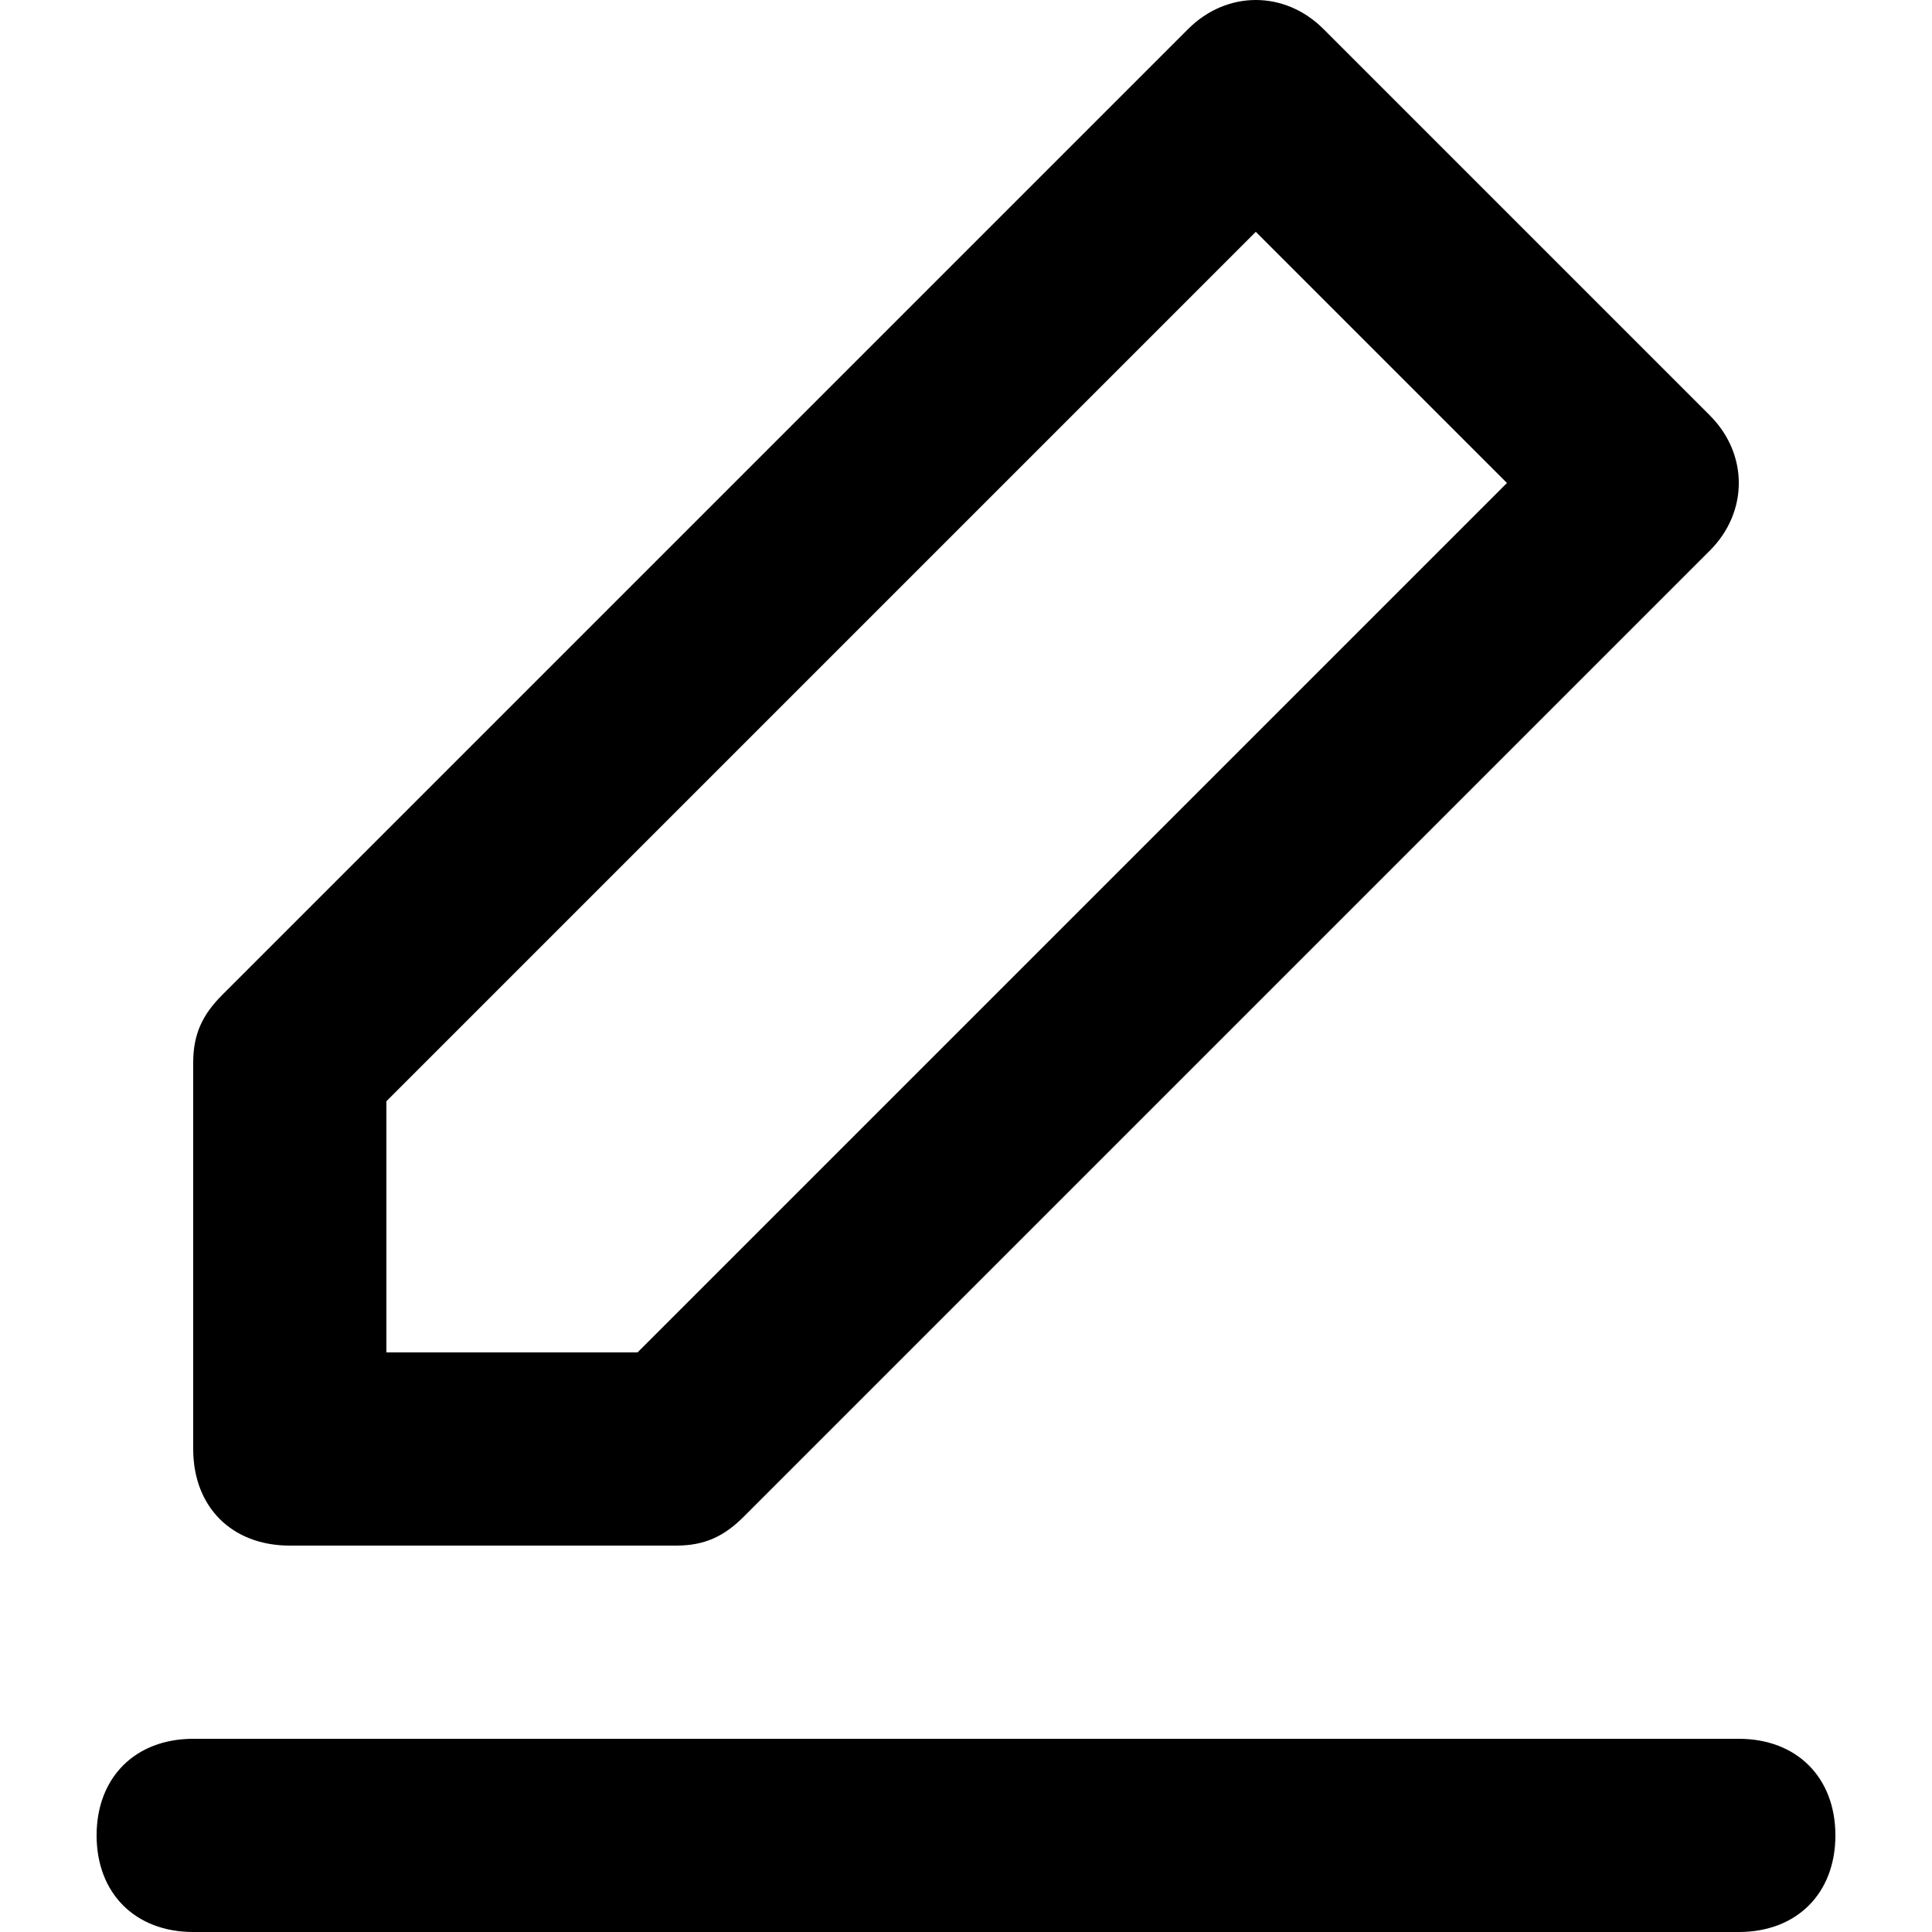
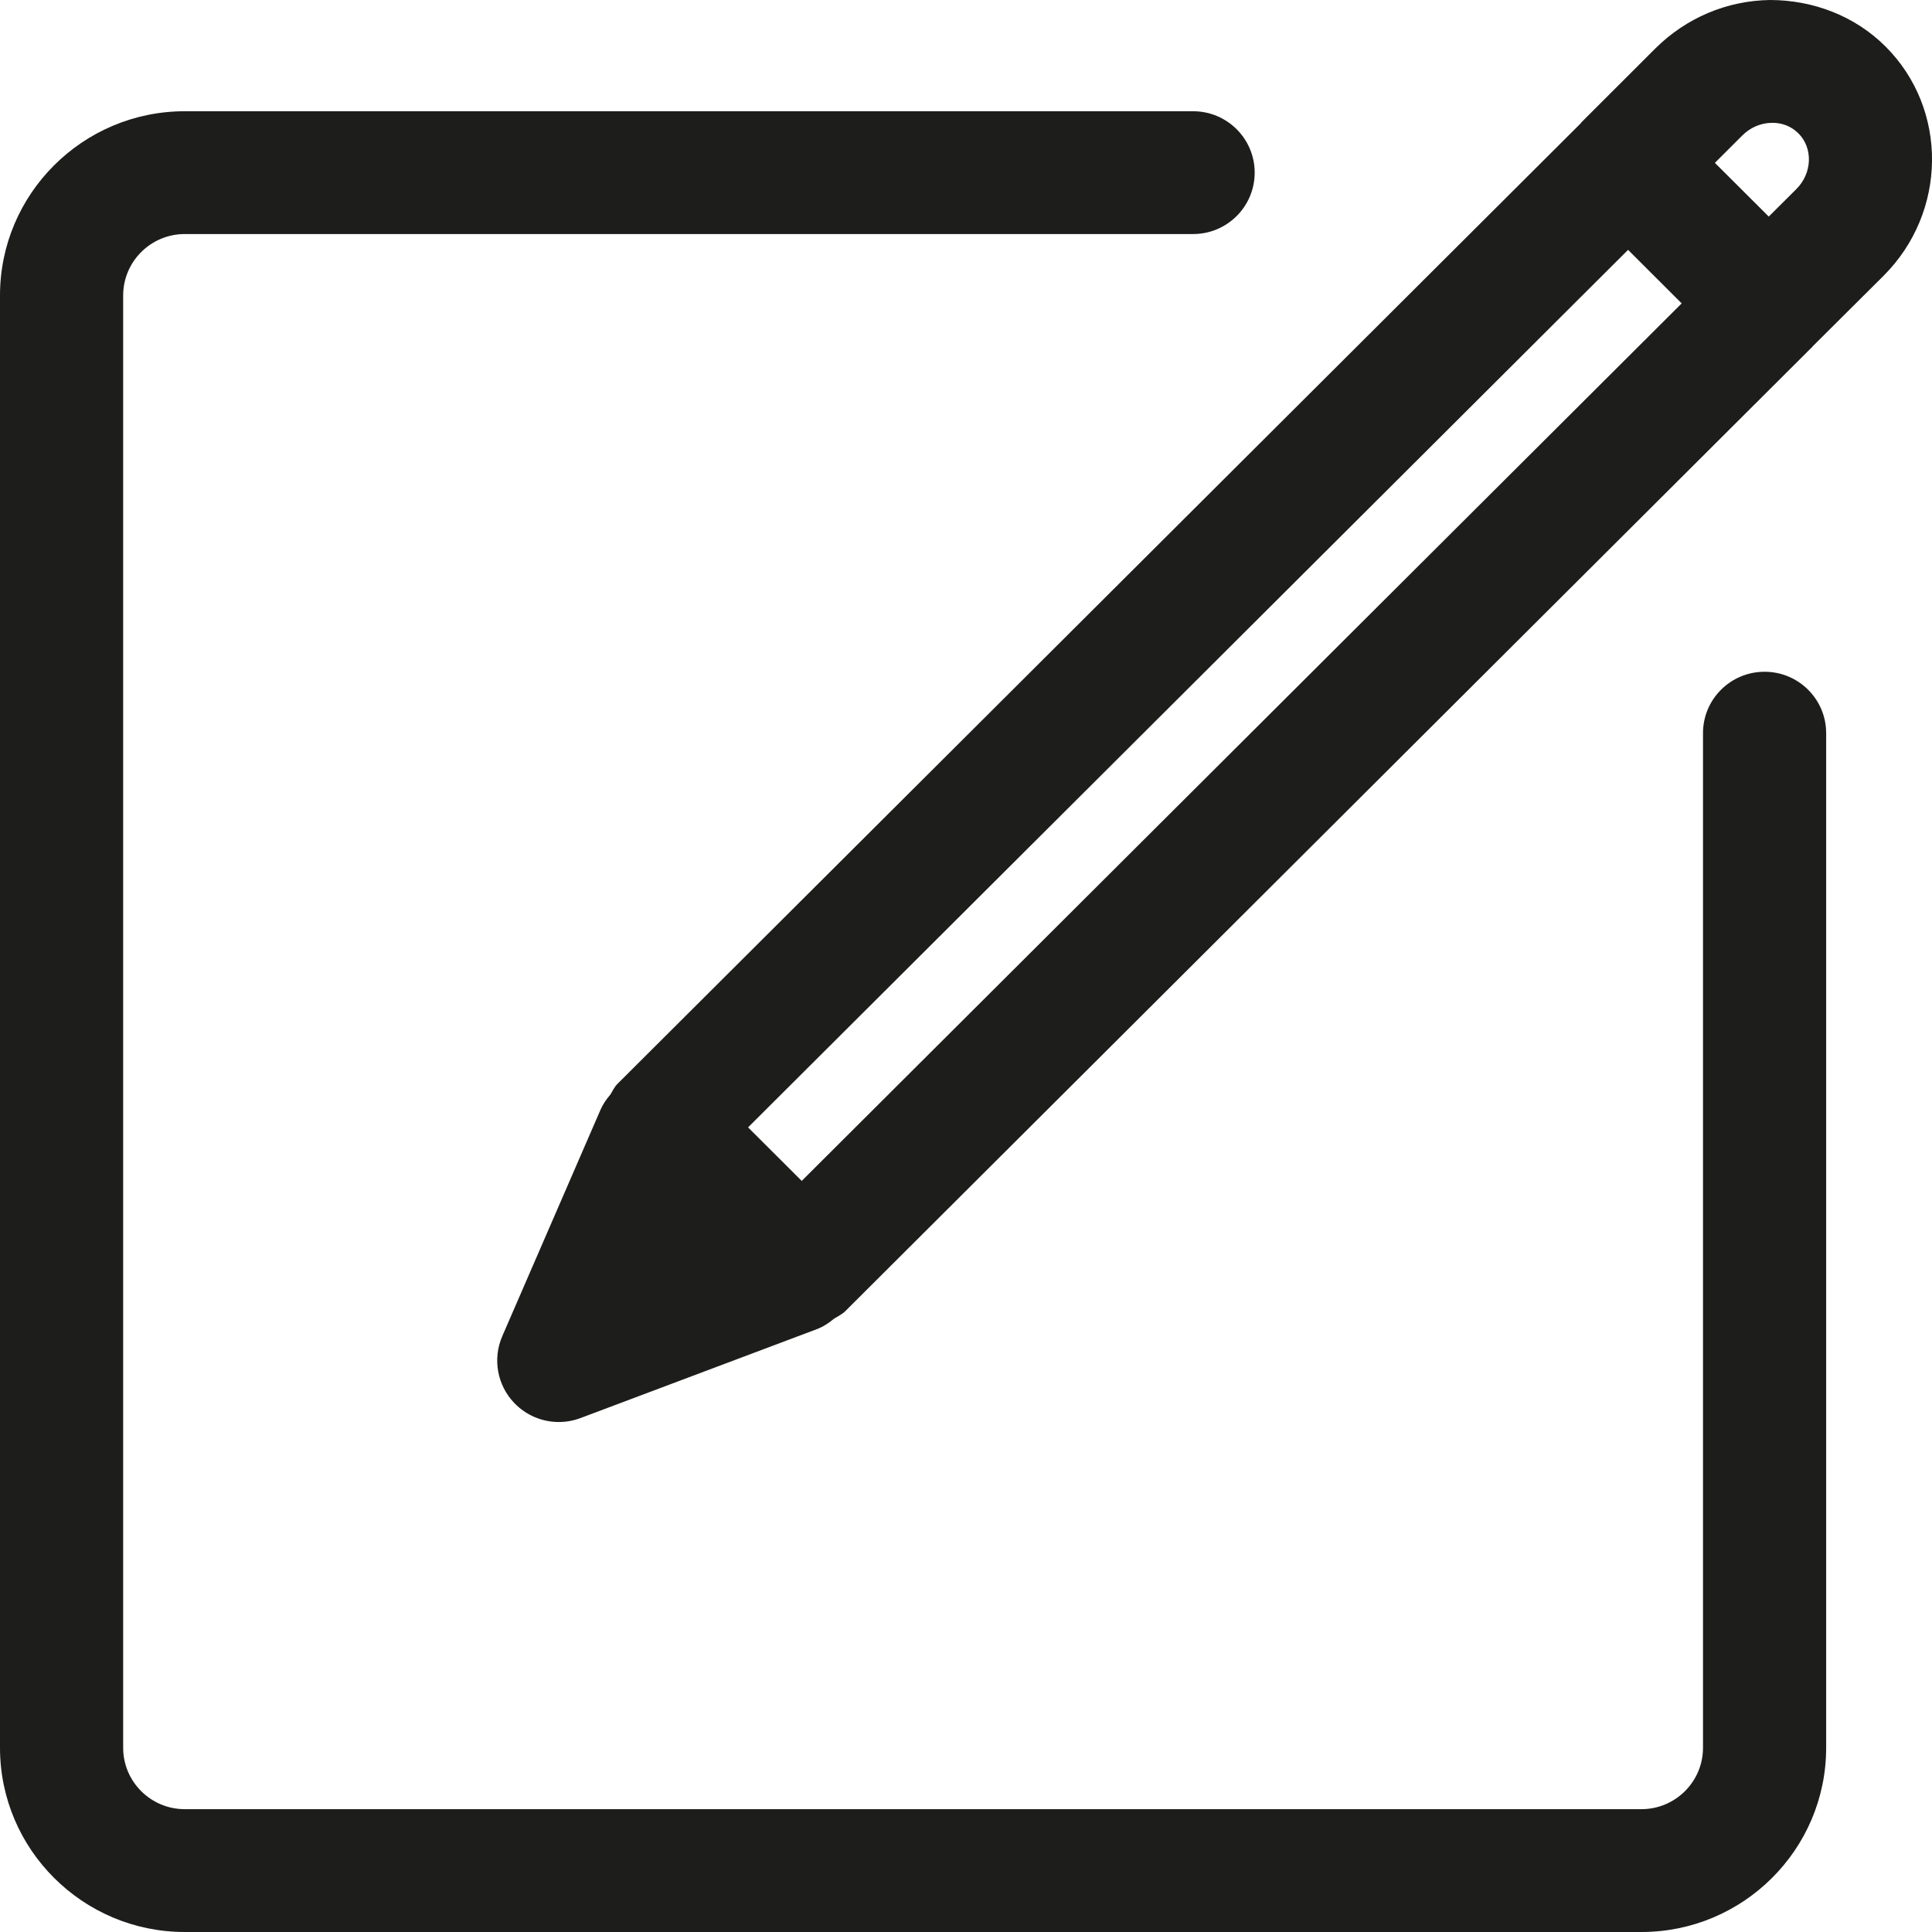
- <svg xmlns="http://www.w3.org/2000/svg" version="1.1" id="Layer_1" x="0px" y="0px" width="20px" height="20px" viewBox="0 0 20 20" enable-background="new 0 0 20 20" xml:space="preserve">
-   <path d="M18,20H2c-0.6,0-1-0.4-1-1s0.4-1,1-1h16c0.6,0,1,0.4,1,1S18.6,20,18,20z" />
-   <path d="M7,16H3c-0.6,0-1-0.4-1-1v-4c0-0.3,0.1-0.5,0.3-0.7l10-10c0.4-0.4,1-0.4,1.4,0l4,4c0.4,0.4,0.4,1,0,1.4l-10,10  C7.5,15.9,7.3,16,7,16z M4,14h2.6l9-9L13,2.4l-9,9V14z" />
+ <svg xmlns="http://www.w3.org/2000/svg" version="1.1" x="0px" y="0px" width="64px" height="64px" viewBox="0 0 64 64" enable-background="new 0 0 64 64" xml:space="preserve">
+   <g id="eye">
+     <g>
+       <path fill="#1D1D1B" d="M62.463,1.543C61.446,0.526,60.06,0.001,58.633,0c-1.43,0.021-2.778,0.591-3.801,1.609l-2.446,2.443    c-0.01,0.012-0.015,0.025-0.024,0.035L20.453,35.906c-0.104,0.104-0.158,0.233-0.234,0.353c-0.131,0.152-0.245,0.317-0.327,0.505    l-3.254,7.5c-0.324,0.75-0.169,1.62,0.397,2.211c0.392,0.41,0.927,0.631,1.476,0.631c0.241,0,0.486-0.043,0.719-0.131l7.824-2.943    c0.217-0.081,0.406-0.209,0.579-0.352c0.126-0.08,0.262-0.14,0.367-0.245L60.035,11.49c0.006-0.006,0.008-0.014,0.015-0.02    l2.341-2.33C64.509,7.029,64.541,3.62,62.463,1.543z M26.558,39.119l-1.777-1.773L53.932,8.277l1.776,1.773L26.558,39.119z     M59.508,6.262l-0.916,0.912l-1.784-1.779l0.911-0.91c0.265-0.264,0.609-0.411,0.972-0.416c0.344-0.008,0.653,0.119,0.883,0.348    C60.065,4.907,60.033,5.736,59.508,6.262z" />
+       <path fill="#1D1D1B" d="M58.454,22.253c-1.128,0-2.04,0.911-2.04,2.034v33.611c0,1.121-0.915,2.033-2.04,2.033H6.12    c-1.126,0-2.04-0.912-2.04-2.033V9.787c0-1.121,0.914-2.034,2.04-2.034h33.403c1.127,0,2.04-0.911,2.04-2.034    s-0.913-2.034-2.04-2.034H6.12C2.745,3.685,0,6.422,0,9.787v48.111C0,61.263,2.745,64,6.12,64h48.254    c3.374,0,6.12-2.737,6.12-6.102V24.287C60.494,23.164,59.581,22.253,58.454,22.253z" />
+     </g>
+   </g>
+   <g id="comment">
+ </g>
+   <g id="map-marker">
+ </g>
+   <g id="earth">
+ </g>
+   <g id="heart">
+ </g>
+   <g id="twitter">
+ </g>
+   <g id="bucket">
+ </g>
+   <g id="paperclip">
+ </g>
+   <g id="undo">
+ </g>
+   <g id="redo">
+ </g>
+   <g id="chevron-left">
+ </g>
+   <g id="chevron-right">
+ </g>
+   <g id="cross">
+ </g>
+   <g id="search">
+ </g>
+   <g id="hamburger">
+ </g>
</svg>
